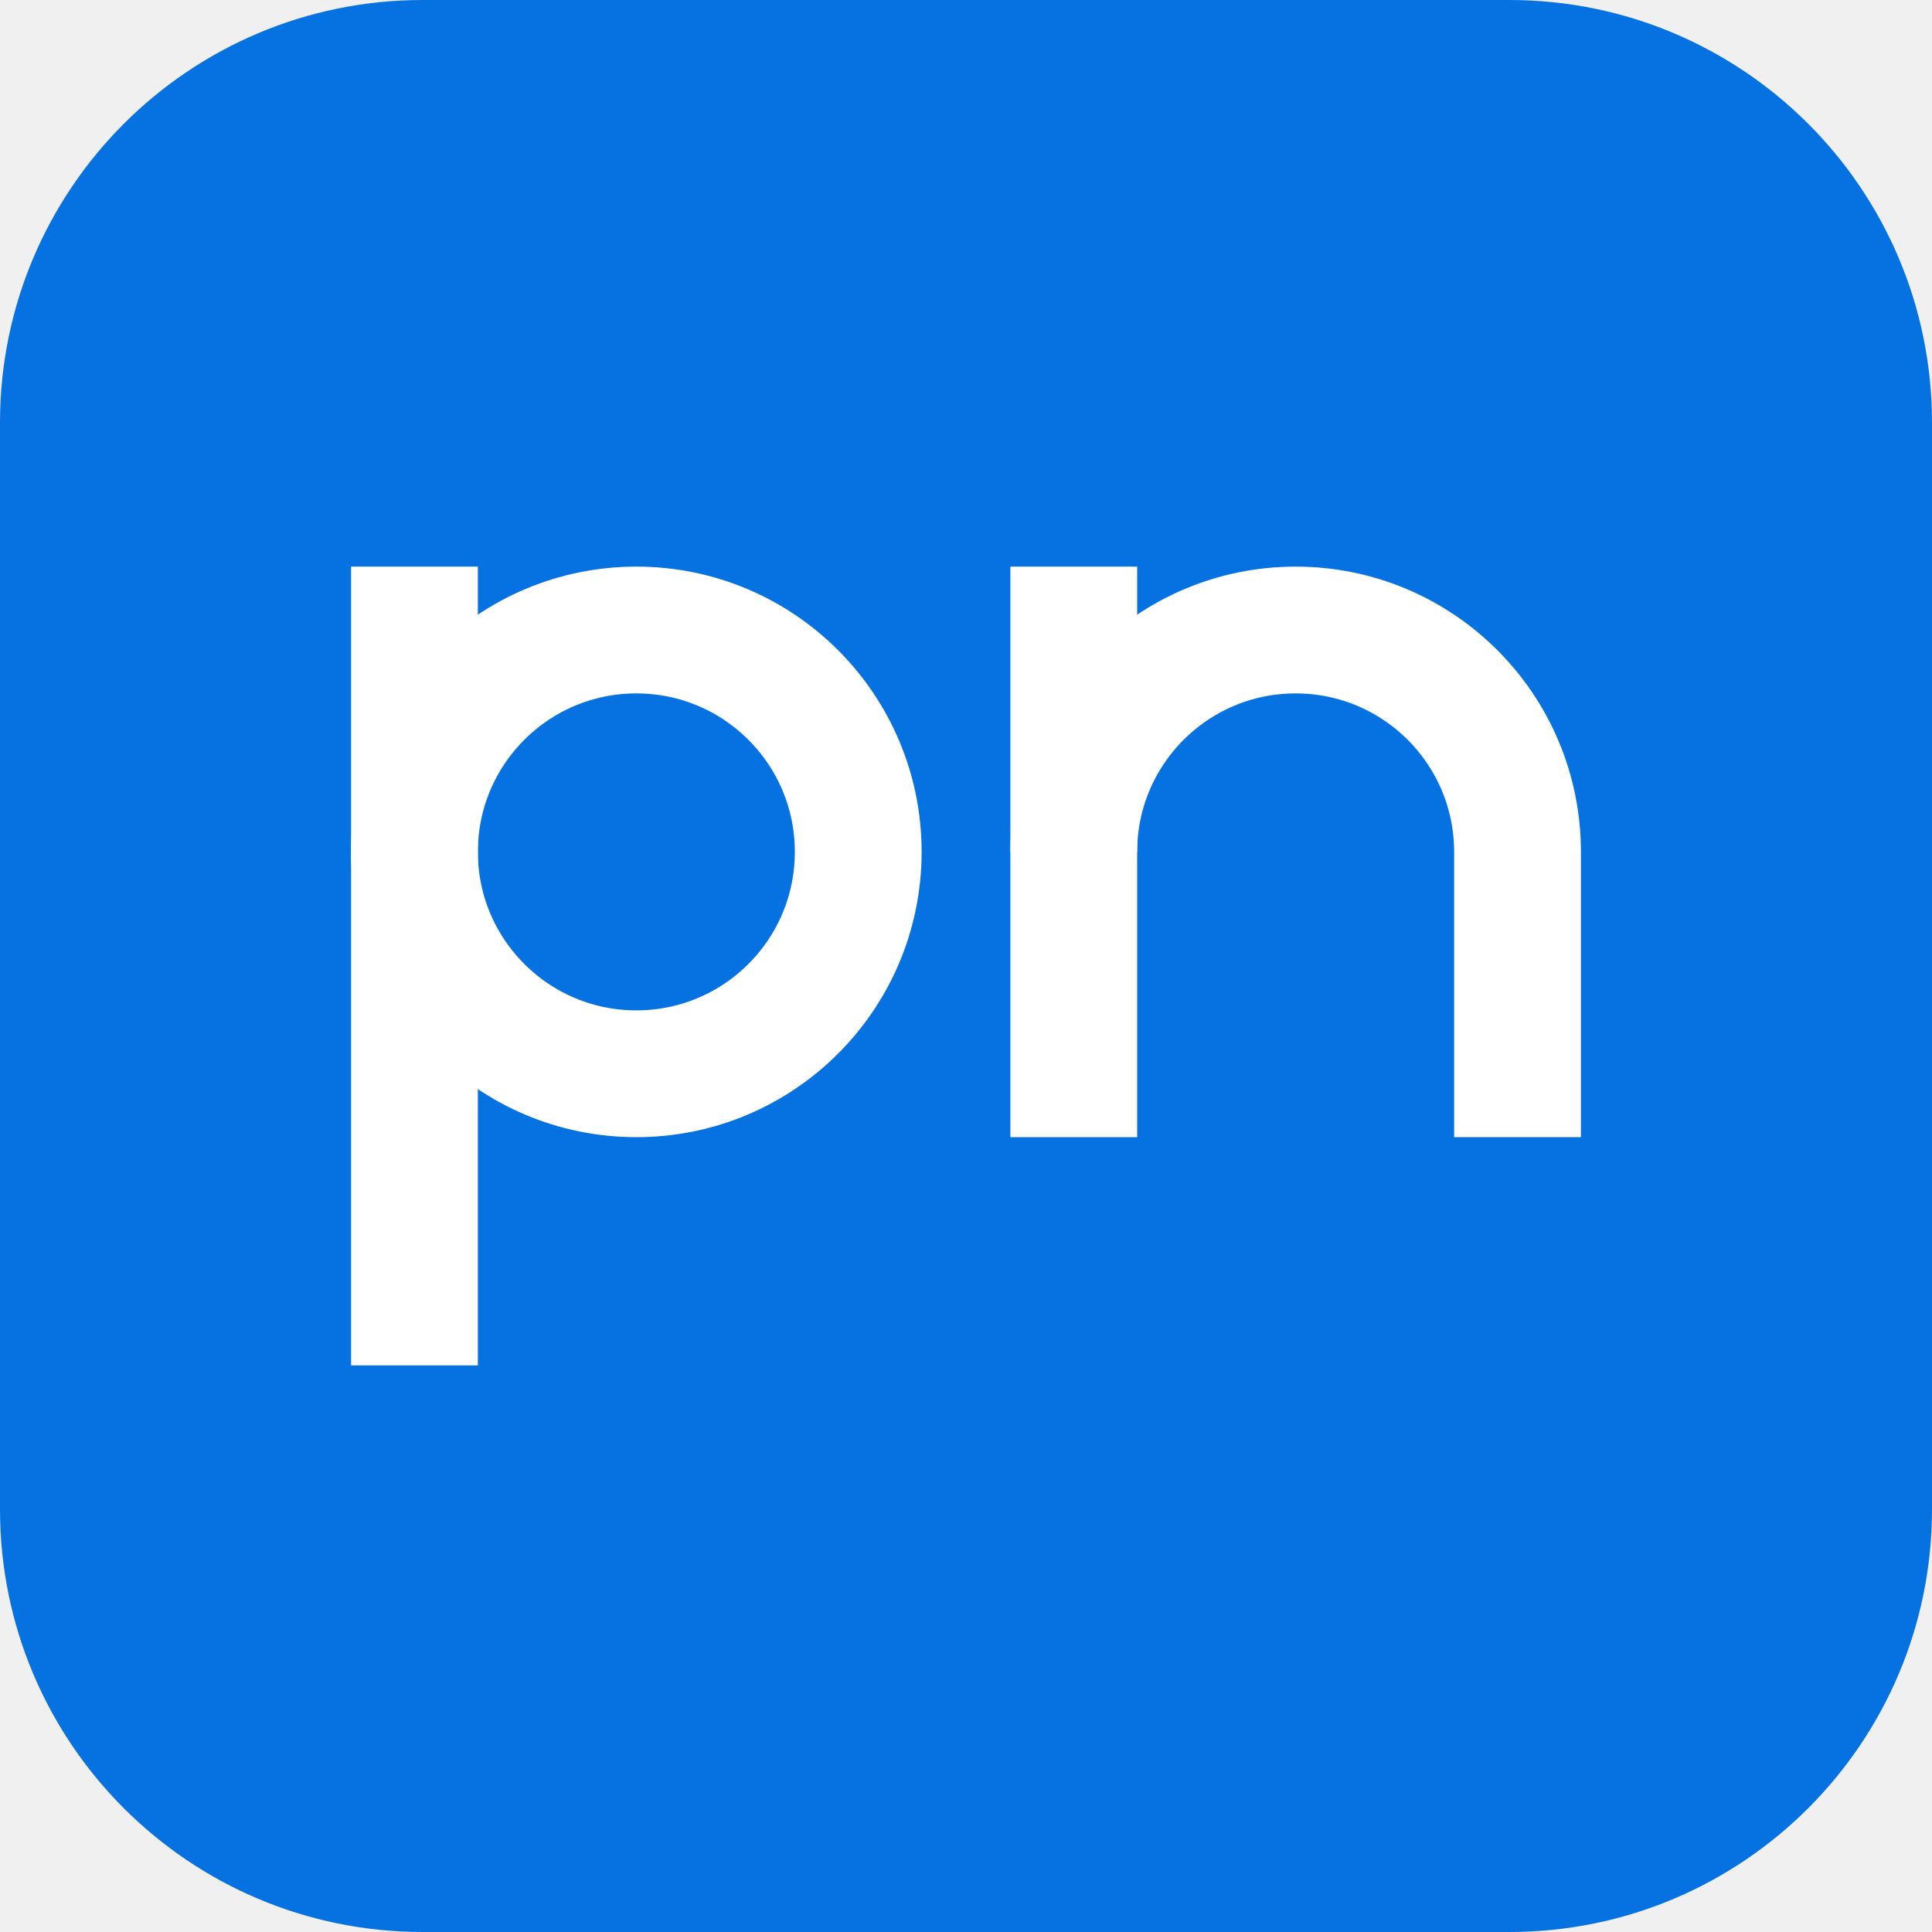
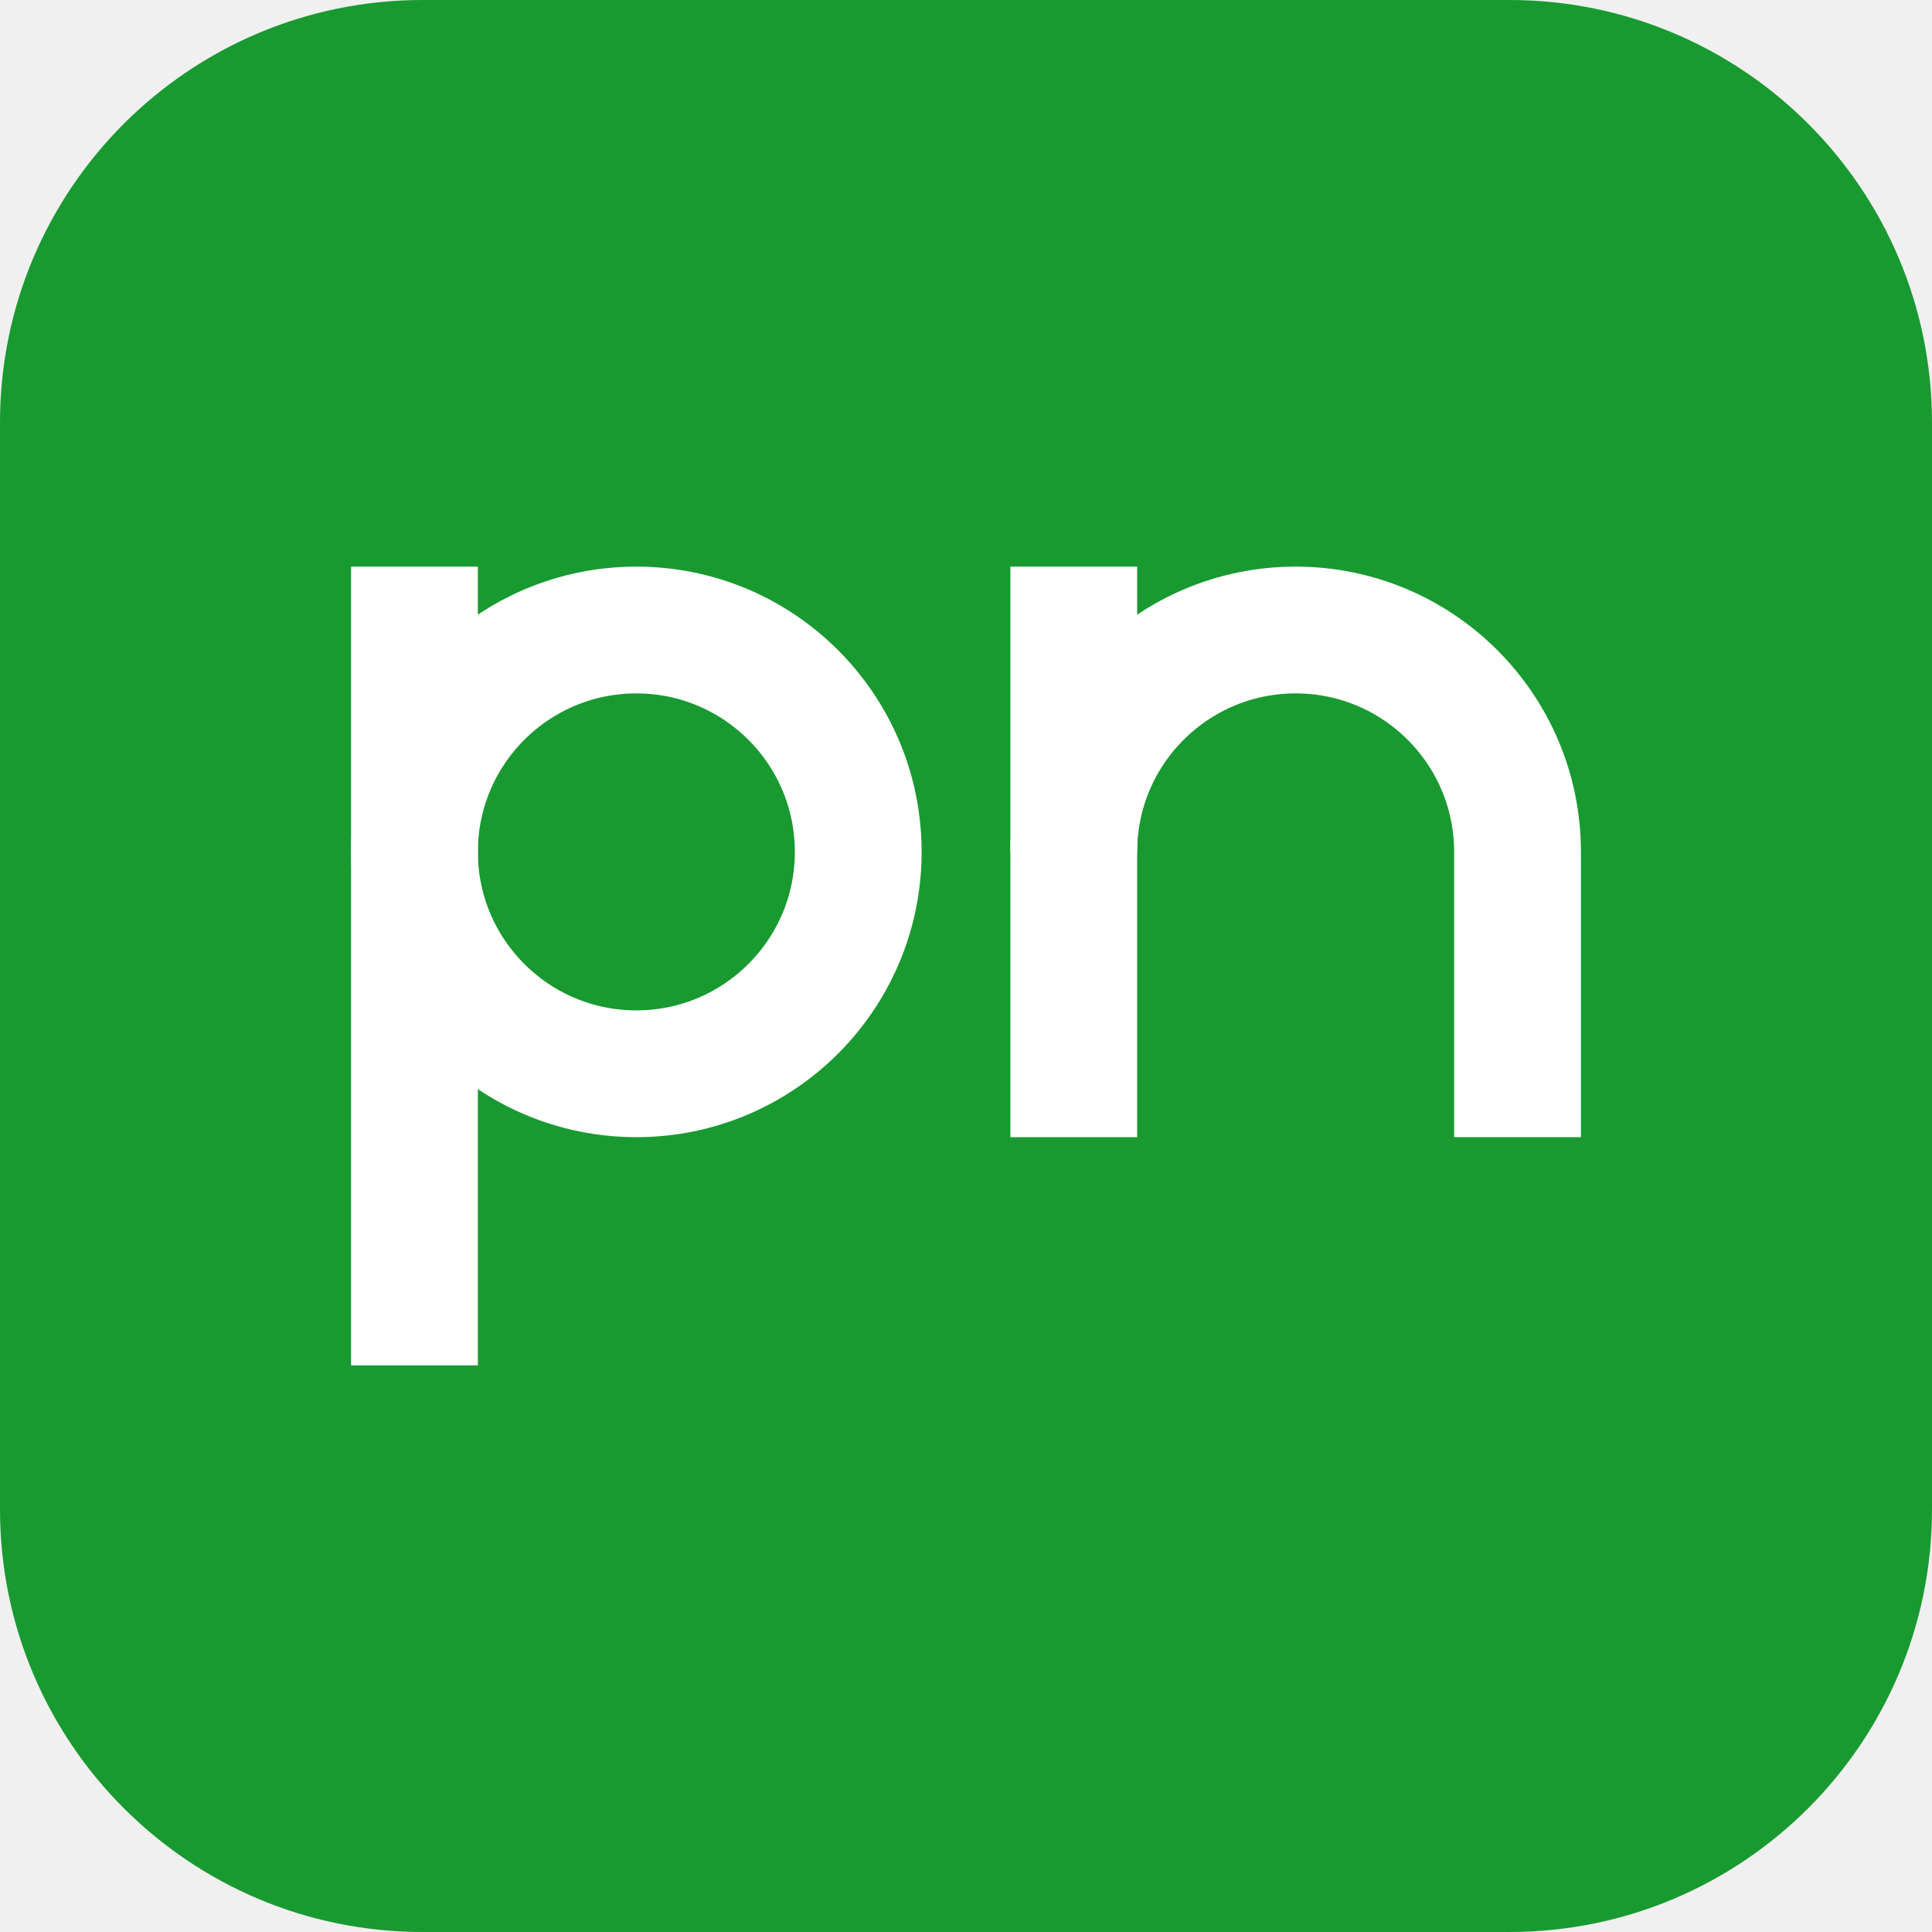
<svg xmlns="http://www.w3.org/2000/svg" viewBox="0 0 512 512">
-   <rect width="512" height="512" rx="112" fill="#0672e2" />
+   <rect width="512" height="512" rx="112" fill="#189a30" />
  <g fill="none" stroke="#ffffff" stroke-width="40" transform="translate(93.04 150.16) scale(0.84)">
    <path d="M20 0V252" />
    <circle cx="90" cy="90" r="70" />
    <path d="M228 0V180" />
    <path d="M228 90A70 70 0 0 1 368 90V180" />
  </g>
</svg>
